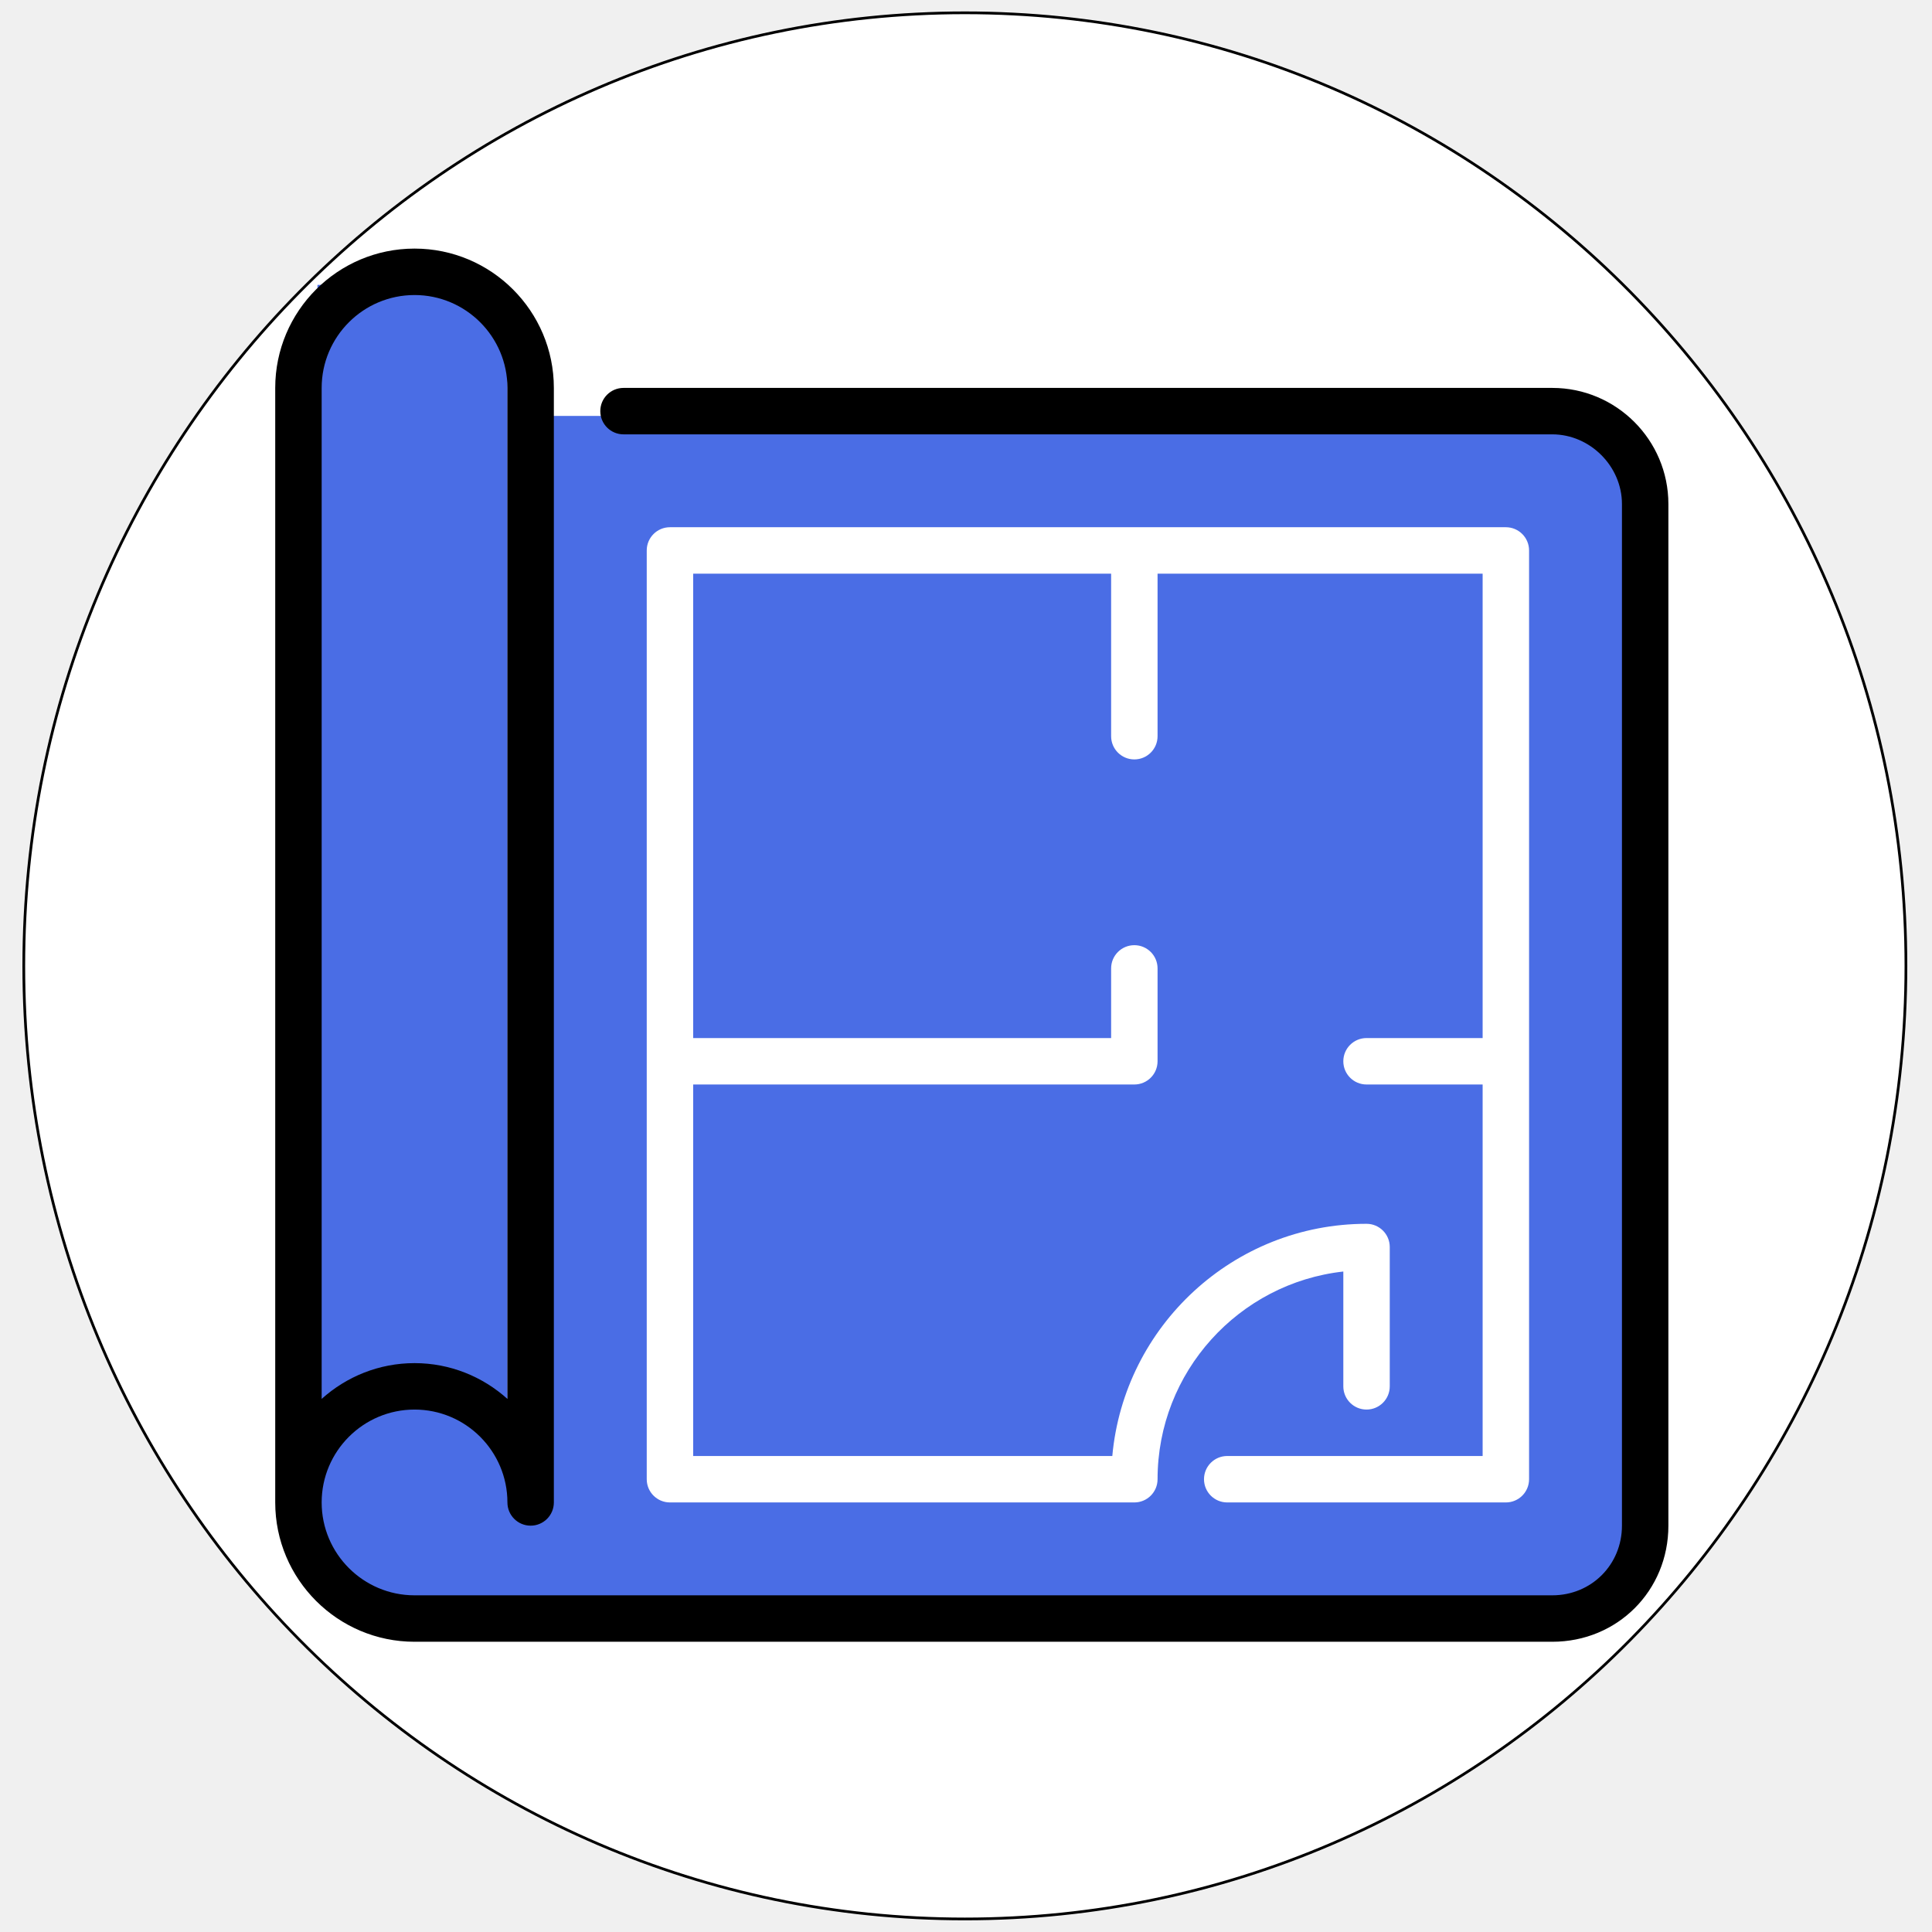
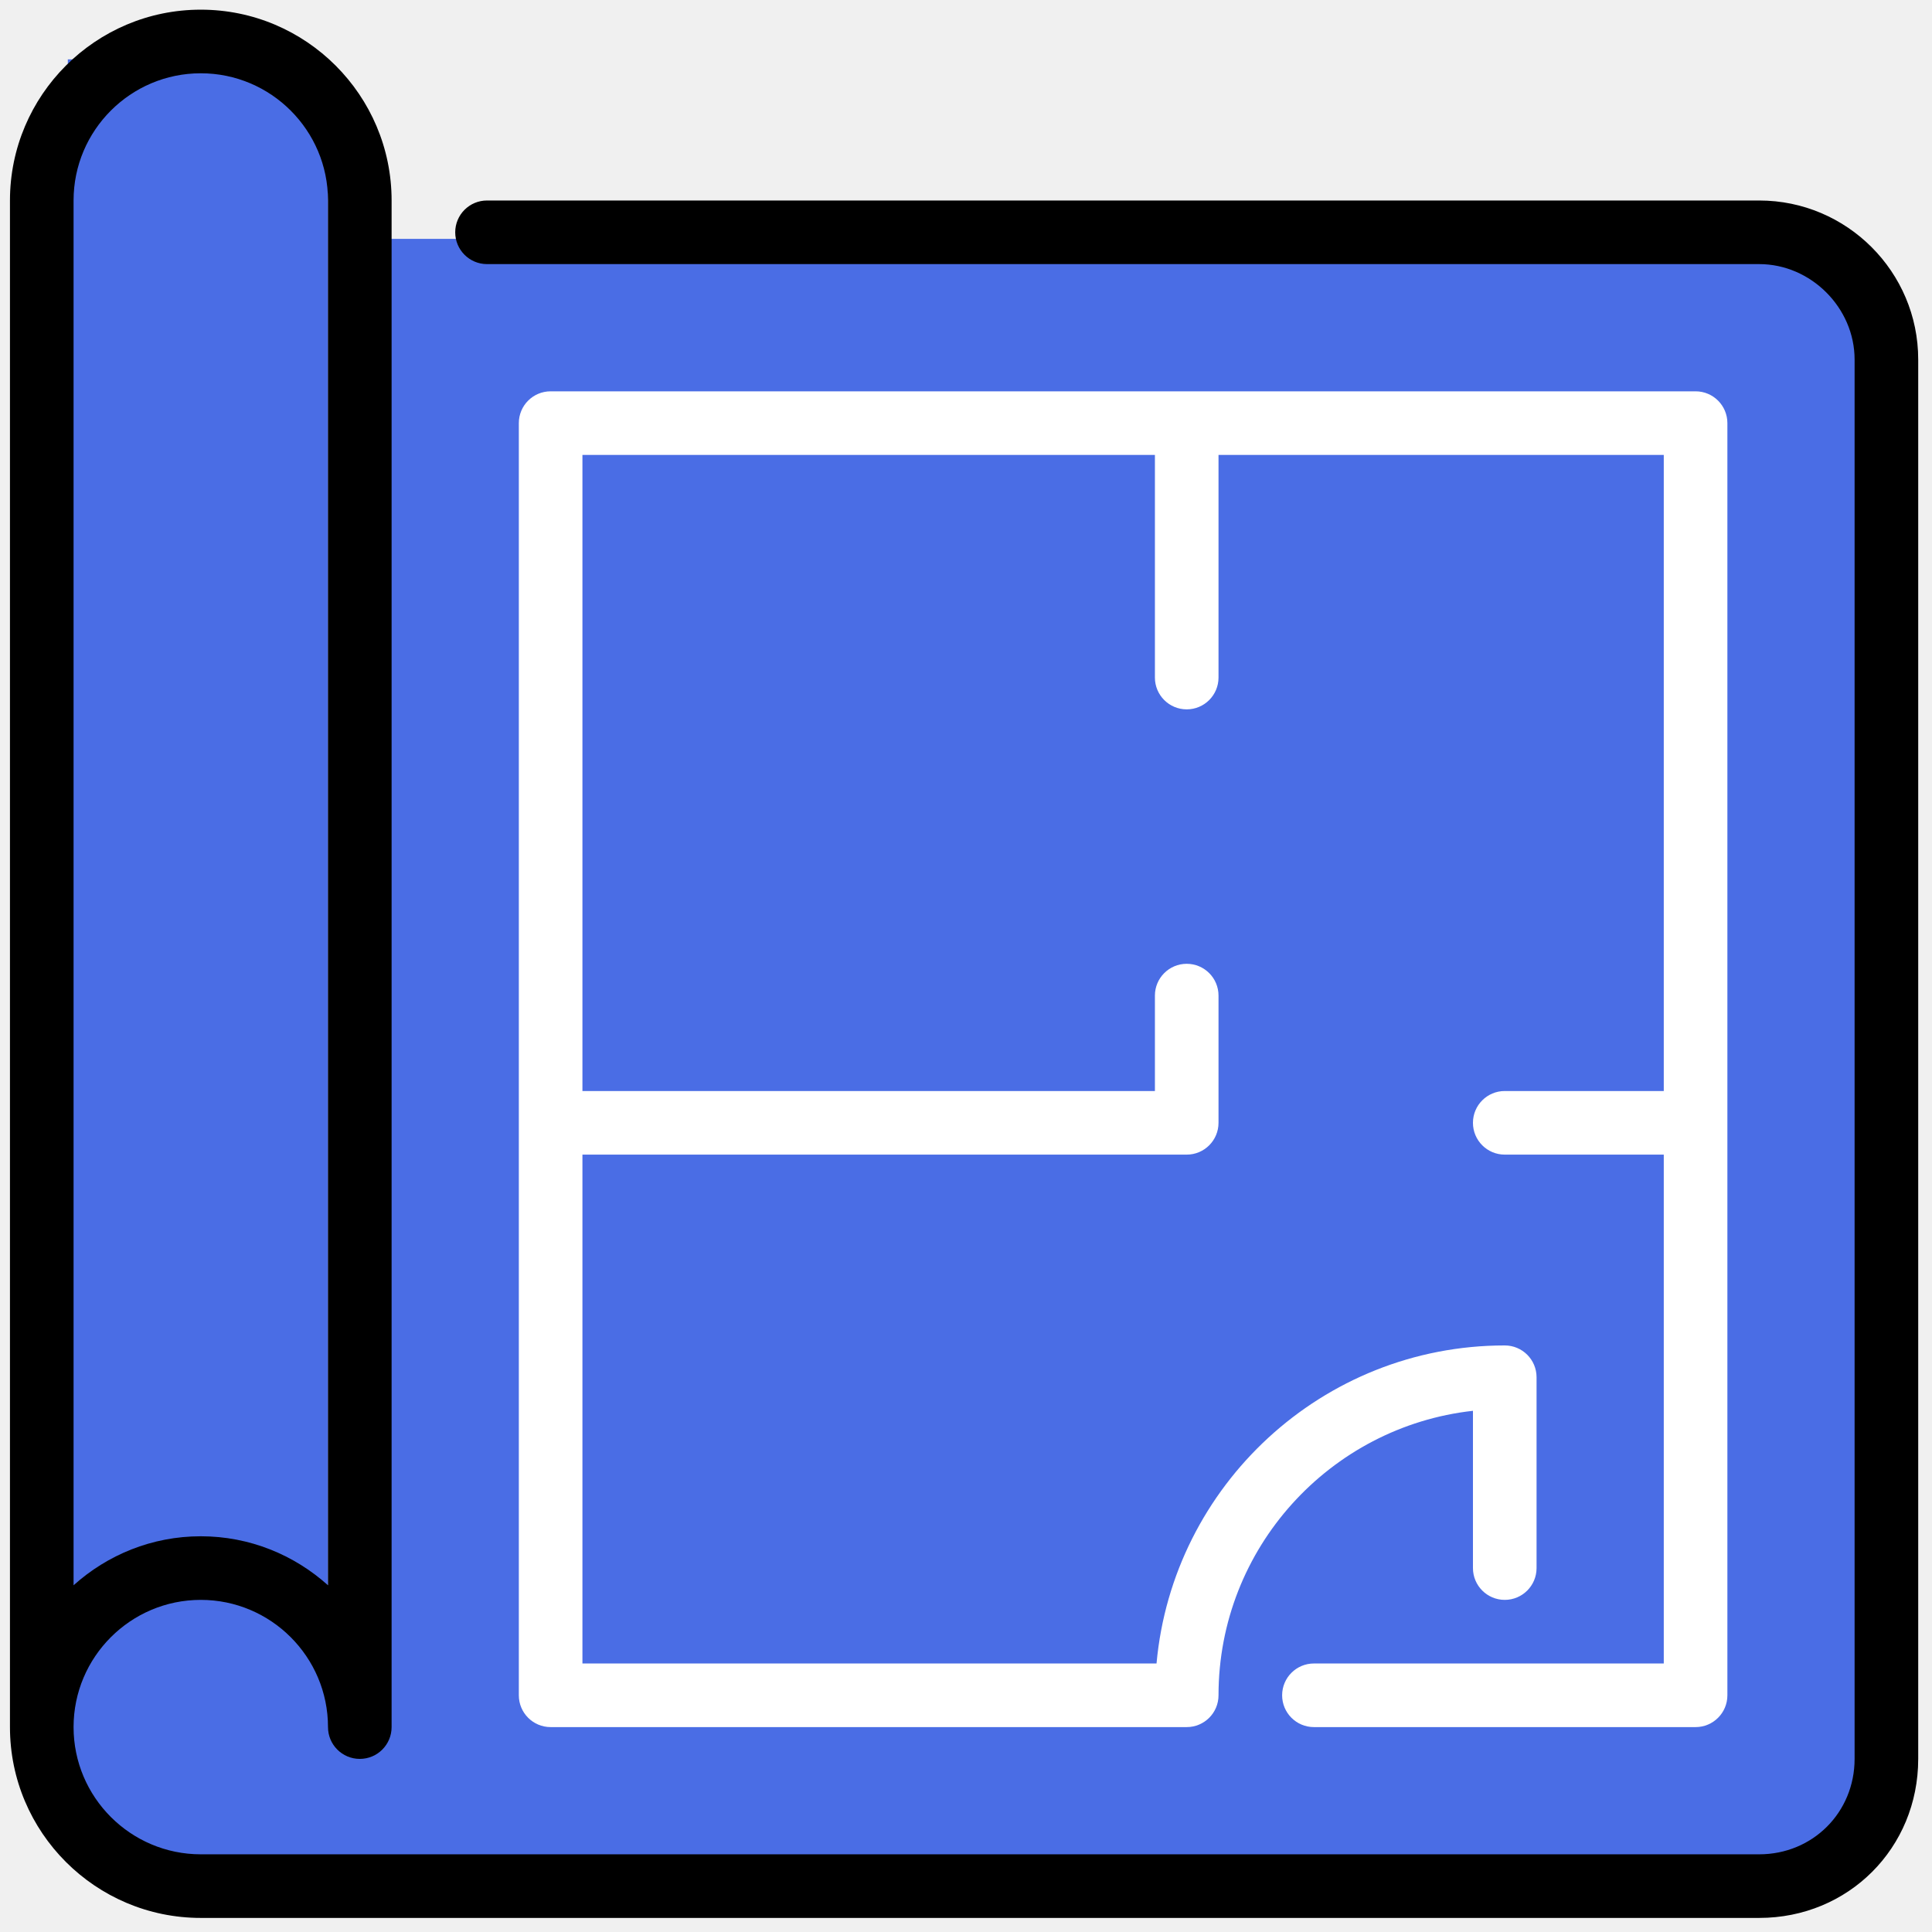
- <svg xmlns="http://www.w3.org/2000/svg" fill="#000000" height="24px" width="24px" version="1.1" id="Layer_1" viewBox="-97.993 -91.361 703.718 710.027">
+ <svg xmlns="http://www.w3.org/2000/svg" fill="#000000" height="800px" width="800px" version="1.1" id="Layer_1" viewBox="-2.672 -1.336 518.372 515.855">
  <defs />
-   <ellipse style="stroke: #000000; fill: #FFFFFF;" cx="253.444" cy="263.609" rx="345.853" ry="350.266" />
  <rect x="61.92" y="463.078" width="57.369" height="32.657" style="stroke: #000000; fill: #4A6DE5;" />
  <rect x="96.341" y="61.494" width="400.701" height="434.24" style="stroke: #000000; fill: #4A6DE5; stroke-width: 0px;" />
  <rect x="16.024" y="13.834" width="68.842" height="409.527" style="stroke: #4A6DE5; fill: #4A6DE5;" />
  <ellipse style="stroke: #000000; fill: #4A6DE5; stroke-width: 0px;" cx="51.328" cy="462.195" rx="38.489" ry="38.489" />
  <g>
    <g>
      <g>
        <path d="M469.333,51.2H128c-4.719,0-8.533,3.823-8.533,8.533s3.814,8.533,8.533,8.533h341.333c13.875,0,25.6,11.725,25.6,25.6     v375.467c0,14.353-11.238,25.6-25.6,25.6H51.2c-18.825,0-34.133-15.309-34.133-34.133c0-18.825,15.309-34.133,34.133-34.133     s34.133,15.309,34.133,34.133c0,4.71,3.814,8.533,8.533,8.533c4.719,0,8.533-3.823,8.533-8.533V51.2     C102.4,22.963,79.437,0,51.2,0S0,22.963,0,51.2v409.6C0,489.037,22.963,512,51.2,512h418.133     C493.261,512,512,493.261,512,469.333V93.867C512,70.34,492.86,51.2,469.333,51.2z M17.067,51.2     c0-18.825,15.309-34.133,34.133-34.133S85.333,32.375,85.333,51.2v371.55c-9.071-8.149-21.018-13.15-34.133-13.15     s-25.071,5-34.133,13.15V51.2z" style="" />
        <path d="M349.867,443.733c-4.719,0-8.533,3.823-8.533,8.533c0,4.71,3.814,8.533,8.533,8.533h102.4     c4.719,0,8.533-3.823,8.533-8.533V110.933c0-4.71-3.814-8.533-8.533-8.533h-307.2c-4.719,0-8.533,3.823-8.533,8.533v341.333     c0,4.71,3.814,8.533,8.533,8.533h170.667c4.719,0,8.533-3.823,8.533-8.533c0-39.467,29.918-72.073,68.267-76.331v42.197     c0,4.71,3.814,8.533,8.533,8.533c4.719,0,8.533-3.823,8.533-8.533v-51.2c0-4.71-3.814-8.533-8.533-8.533     c-48.879,0-89.097,37.564-93.432,85.333H153.6V307.2h162.133c4.719,0,8.533-3.823,8.533-8.533v-34.133     c0-4.71-3.814-8.533-8.533-8.533s-8.533,3.823-8.533,8.533v25.6H153.6V119.467h153.6V179.2c0,4.71,3.814,8.533,8.533,8.533     s8.533-3.823,8.533-8.533v-59.733h119.467v170.667h-42.667c-4.719,0-8.533,3.823-8.533,8.533s3.814,8.533,8.533,8.533h42.667     v136.533H349.867z" style="fill: #FFFFFF;" />
      </g>
    </g>
  </g>
</svg>
